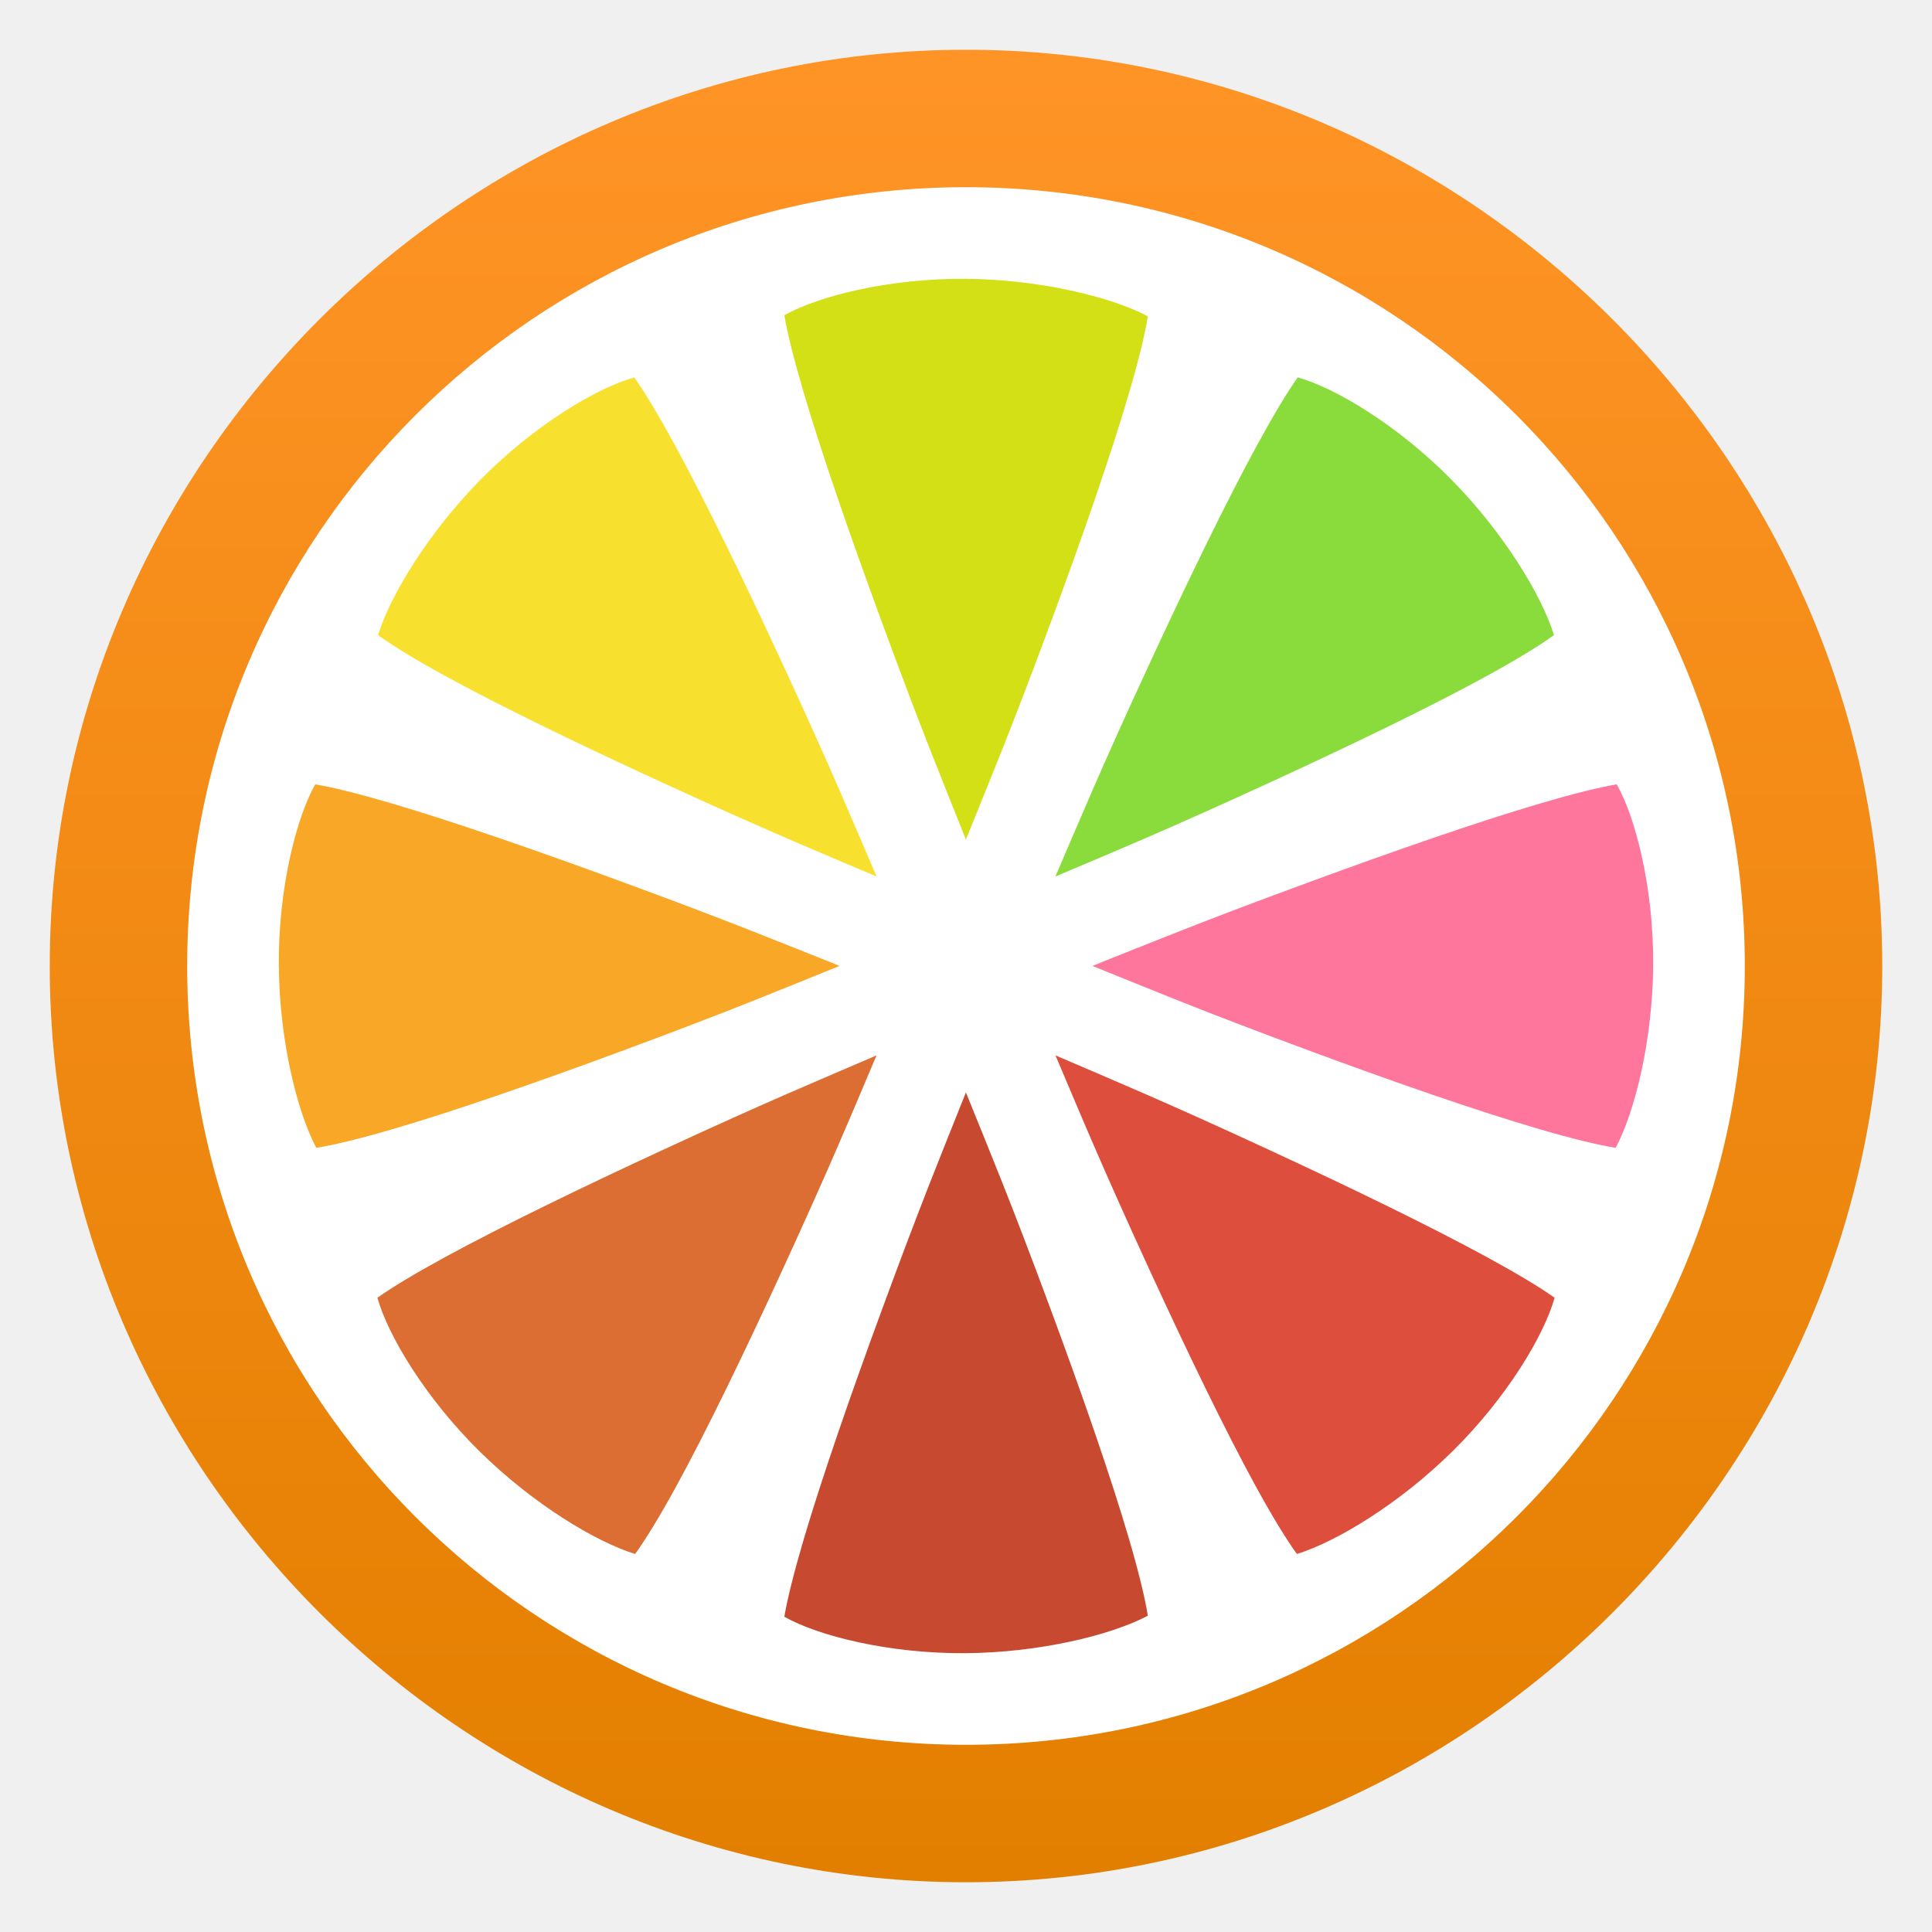
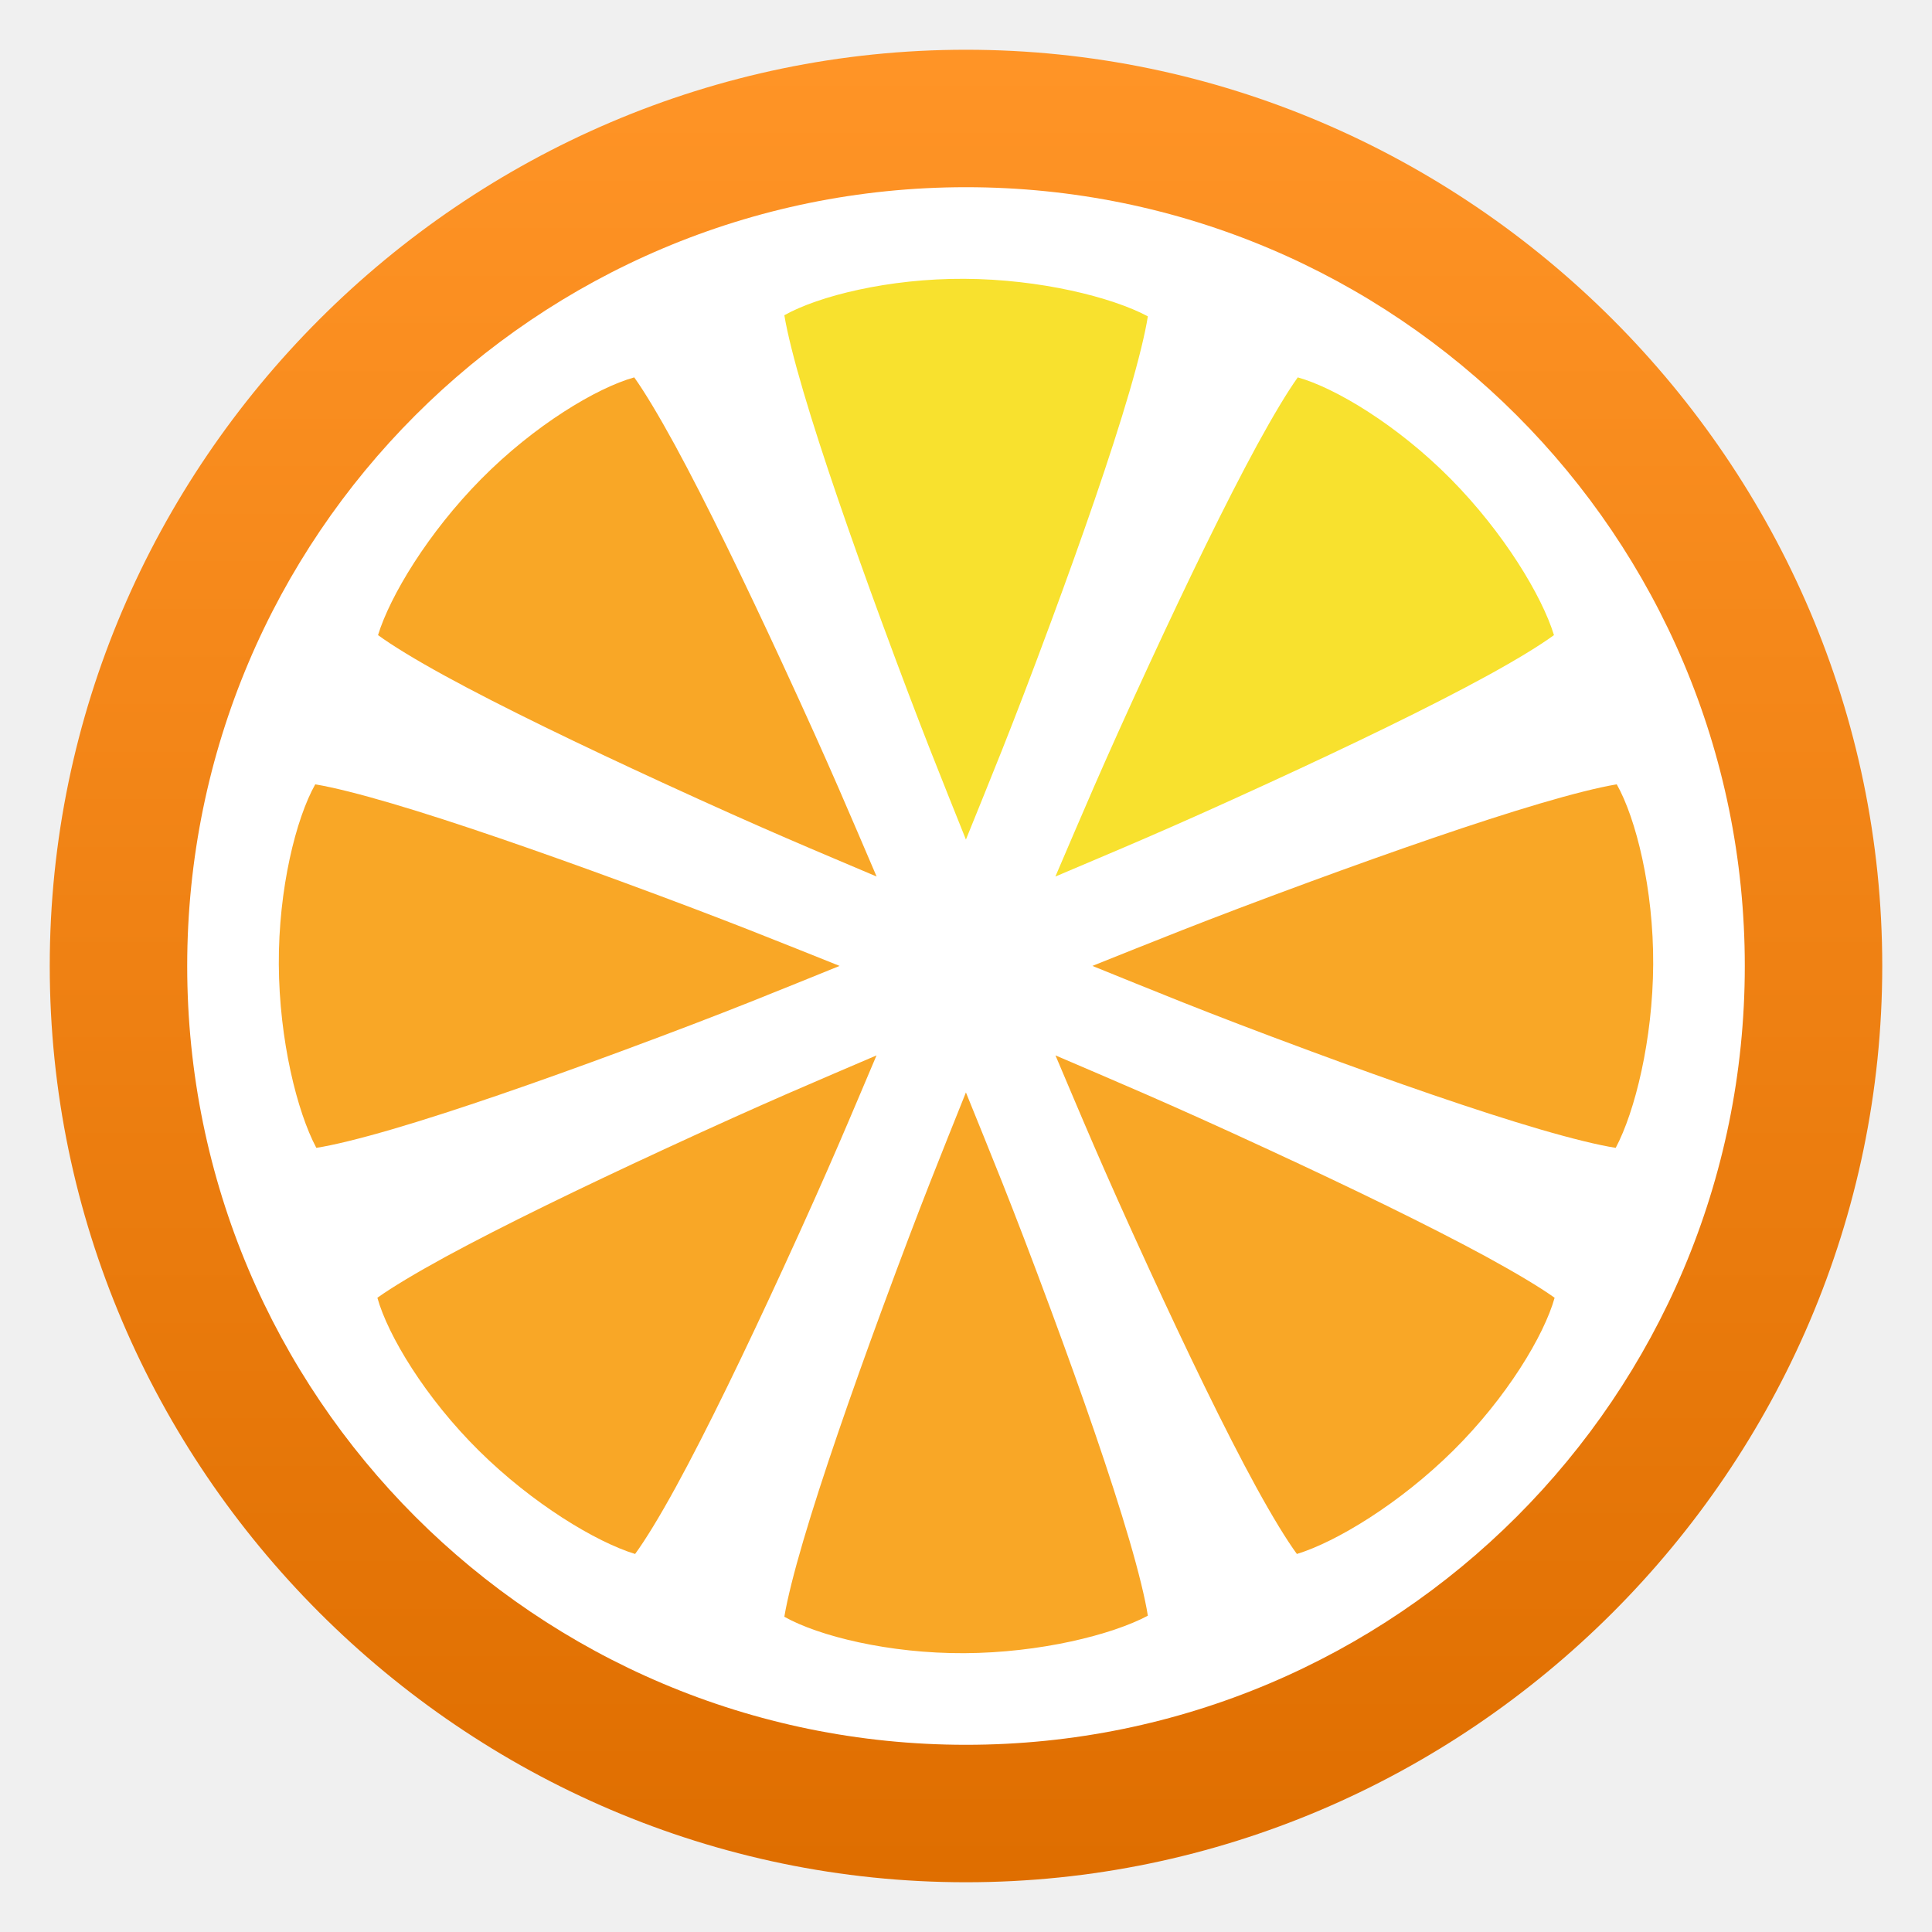
<svg xmlns="http://www.w3.org/2000/svg" clip-rule="evenodd" fill-rule="evenodd" stroke-linejoin="round" stroke-miterlimit="2" viewBox="0 0 48 48">
  <linearGradient id="a" x2="1" gradientTransform="matrix(0 -45.528 45.528 0 24 46.764)" gradientUnits="userSpaceOnUse">
-     <stop stop-color="#e37f00" offset="0" />
+     <stop stop-color="#df6e00" offset="0" />
    <stop stop-color="#ff9426" offset="1" />
  </linearGradient>
  <path d="m24 1.236c-12.488 0-22.764 10.276-22.764 22.764s10.276 22.764 22.764 22.764 22.764-10.276 22.764-22.764-10.276-22.764-22.764-22.764z" fill="url(#a)" fill-rule="nonzero" />
-   <circle cx="24" cy="24" r="19.349" fill="#ffffff" />
+   <circle cx="24" cy="24" r="19.349" fill="#fff" />
  <g fill-rule="nonzero">
-     <path d="m23.96 6.927c-1.877-.01-3.628.428-4.473.905.001.007.001.006.002.013.072.43.24 1.1.472 1.887.464 1.576 1.188 3.655 1.943 5.709 1.005 2.738 1.498 3.921 2.094 5.418.603-1.496 1.105-2.683 2.118-5.422.76-2.054 1.484-4.13 1.943-5.702.23-.786.393-1.453.458-1.877-.896-.476-2.682-.921-4.557-.931z" fill="#d2e015" />
-     <path d="m23.998 27.141c-.596 1.497-1.089 2.68-2.094 5.418-.755 2.054-1.479 4.133-1.943 5.709-.232.787-.4 1.457-.472 1.887-.001.007-.001.006-.002.013.845.477 2.596.915 4.473.905 1.875-.01 3.661-.455 4.557-.931-.066-.424-.228-1.091-.458-1.877-.459-1.572-1.183-3.648-1.943-5.702-1.013-2.739-1.515-3.926-2.118-5.422z" fill="#c74a30" />
-     <path d="m40.168 19.487c-.007.001-.006.001-.013.002-.43.072-1.1.24-1.887.472-1.576.464-3.655 1.188-5.709 1.943-2.738 1.005-3.921 1.498-5.418 2.094 1.496.603 2.683 1.105 5.422 2.118 2.054.76 4.13 1.484 5.702 1.943.786.23 1.453.393 1.877.458.476-.896.921-2.682.931-4.557.01-1.877-.428-3.628-.905-4.473z" fill="#ff769d" />
-     <path d="m7.832 19.487c-.477.845-.915 2.596-.905 4.473.01 1.875.455 3.661.931 4.557.424-.065 1.091-.228 1.877-.458 1.572-.459 3.648-1.183 5.702-1.943 2.739-1.013 3.926-1.515 5.422-2.118-1.497-.596-2.68-1.089-5.418-2.094-2.054-.755-4.133-1.479-5.709-1.943-.787-.232-1.457-.4-1.887-.472-.007-.001-.006-.001-.013-.002z" fill="#f9a726" />
-     <path d="m32.243 9.377c-.004.006-.004.005-.009.011-.253.355-.607.946-1 1.667-.786 1.443-1.744 3.423-2.663 5.409-1.225 2.646-1.713 3.833-2.35 5.313 1.484-.631 2.676-1.117 5.328-2.336 1.99-.915 3.973-1.87 5.409-2.657.718-.394 1.304-.752 1.65-1.005-.297-.971-1.245-2.546-2.564-3.879-1.319-1.334-2.866-2.263-3.801-2.523z" fill="#89dc3c" />
-     <path d="m21.777 26.221c-1.48.637-2.667 1.125-5.313 2.35-1.986.919-3.966 1.877-5.409 2.663-.721.393-1.312.747-1.667 1-.006.005-.005.005-.011.009.26.935 1.189 2.482 2.523 3.801 1.333 1.319 2.908 2.267 3.879 2.564.253-.346.611-.932 1.005-1.65.787-1.436 1.742-3.419 2.656-5.409 1.22-2.652 1.706-3.844 2.337-5.328z" fill="#dc6e33" />
-     <path d="m26.223 26.221c.631 1.484 1.117 2.676 2.336 5.328.915 1.99 1.87 3.973 2.657 5.409.394.718.752 1.304 1.005 1.65.971-.297 2.546-1.245 3.879-2.564 1.334-1.319 2.263-2.866 2.523-3.801-.006-.004-.005-.004-.011-.009-.355-.253-.946-.607-1.667-1-1.443-.786-3.423-1.744-5.409-2.663-2.646-1.225-3.833-1.713-5.313-2.35z" fill="#dd4f3c" />
-     <path d="m15.757 9.377c-.935.26-2.482 1.189-3.801 2.523-1.319 1.333-2.267 2.908-2.564 3.879.346.253.932.611 1.65 1.005 1.436.787 3.419 1.742 5.409 2.657 2.652 1.219 3.844 1.705 5.328 2.336-.637-1.48-1.125-2.667-2.35-5.313-.919-1.986-1.877-3.966-2.663-5.409-.393-.721-.747-1.312-1-1.667-.005-.006-.005-.005-.009-.011z" fill="#f8e12e" />
+     <path d="m32.243 9.376c-.005.007-.005.006-.009.012-.253.355-.607.946-1.001 1.667-.785 1.442-1.743 3.423-2.662 5.409-1.225 2.646-1.713 3.833-2.35 5.313 1.484-.632 2.676-1.116 5.329-2.337 1.988-.914 3.972-1.869 5.408-2.656.719-.394 1.304-.751 1.65-1.005-.297-.971-1.246-2.546-2.564-3.879-1.319-1.334-2.866-2.263-3.801-2.524zm-8.283-2.449c-1.877-.01-3.627.428-4.473.905.001.007.001.006.002.013.072.431.239 1.1.472 1.888.464 1.575 1.188 3.654 1.942 5.708 1.007 2.738 1.498 3.921 2.095 5.418.603-1.496 1.105-2.683 2.118-5.422.76-2.053 1.484-4.13 1.943-5.702.23-.787.393-1.452.459-1.876-.897-.478-2.682-.922-4.558-.932z" fill="#f8e12e" />
+     <path d="m15.757 9.376c-.935.261-2.482 1.19-3.801 2.524-1.318 1.333-2.267 2.908-2.564 3.879.346.254.931.611 1.65 1.005 1.436.787 3.42 1.741 5.408 2.656 2.653 1.221 3.845 1.705 5.329 2.337-.637-1.481-1.125-2.667-2.35-5.313-.919-1.986-1.877-3.967-2.662-5.409-.394-.721-.748-1.312-1.001-1.667-.004-.006-.004-.005-.009-.012zm10.466 16.845c.632 1.484 1.116 2.676 2.337 5.329.915 1.988 1.869 3.972 2.656 5.408.394.719.751 1.304 1.005 1.65.971-.297 2.546-1.246 3.879-2.564 1.334-1.319 2.263-2.866 2.524-3.801-.007-.005-.006-.005-.012-.009-.355-.253-.946-.607-1.667-1.001-1.442-.785-3.423-1.743-5.409-2.662-2.646-1.225-3.833-1.713-5.313-2.35zm-4.446 0c-1.481.637-2.667 1.125-5.313 2.35-1.986.919-3.967 1.877-5.409 2.662-.721.394-1.312.748-1.667 1.001-.006.004-.005.004-.012.009.261.935 1.19 2.482 2.524 3.801 1.333 1.318 2.908 2.267 3.879 2.564.254-.346.611-.931 1.005-1.65.787-1.436 1.741-3.42 2.656-5.408 1.221-2.653 1.705-3.845 2.337-5.329zm-13.945-6.734c-.477.845-.915 2.596-.905 4.473.01 1.876.454 3.661.932 4.558.424-.066 1.089-.229 1.876-.459 1.572-.459 3.649-1.183 5.702-1.943 2.739-1.013 3.926-1.515 5.422-2.118-1.497-.597-2.68-1.088-5.418-2.095-2.054-.754-4.133-1.478-5.708-1.942-.788-.233-1.457-.4-1.888-.472-.007-.001-.006-.001-.013-.002zm32.336 0c-.007.001-.006.001-.014.002-.43.072-1.099.239-1.887.472-1.575.464-3.654 1.188-5.708 1.942-2.738 1.007-3.921 1.498-5.418 2.095 1.496.603 2.683 1.105 5.422 2.118 2.053.76 4.13 1.484 5.702 1.943.787.23 1.452.393 1.877.459.477-.897.921-2.682.931-4.558.01-1.877-.428-3.628-.905-4.473zm-16.17 7.654c-.597 1.497-1.088 2.68-2.095 5.418-.754 2.054-1.478 4.133-1.942 5.708-.233.788-.4 1.457-.472 1.887-.001.008-.001.007-.002.014.845.477 2.595.915 4.473.905 1.876-.01 3.661-.454 4.558-.931-.066-.425-.229-1.09-.459-1.877-.459-1.572-1.183-3.649-1.943-5.702-1.013-2.739-1.515-3.926-2.118-5.422z" fill="#f9a726" />
  </g>
</svg>
